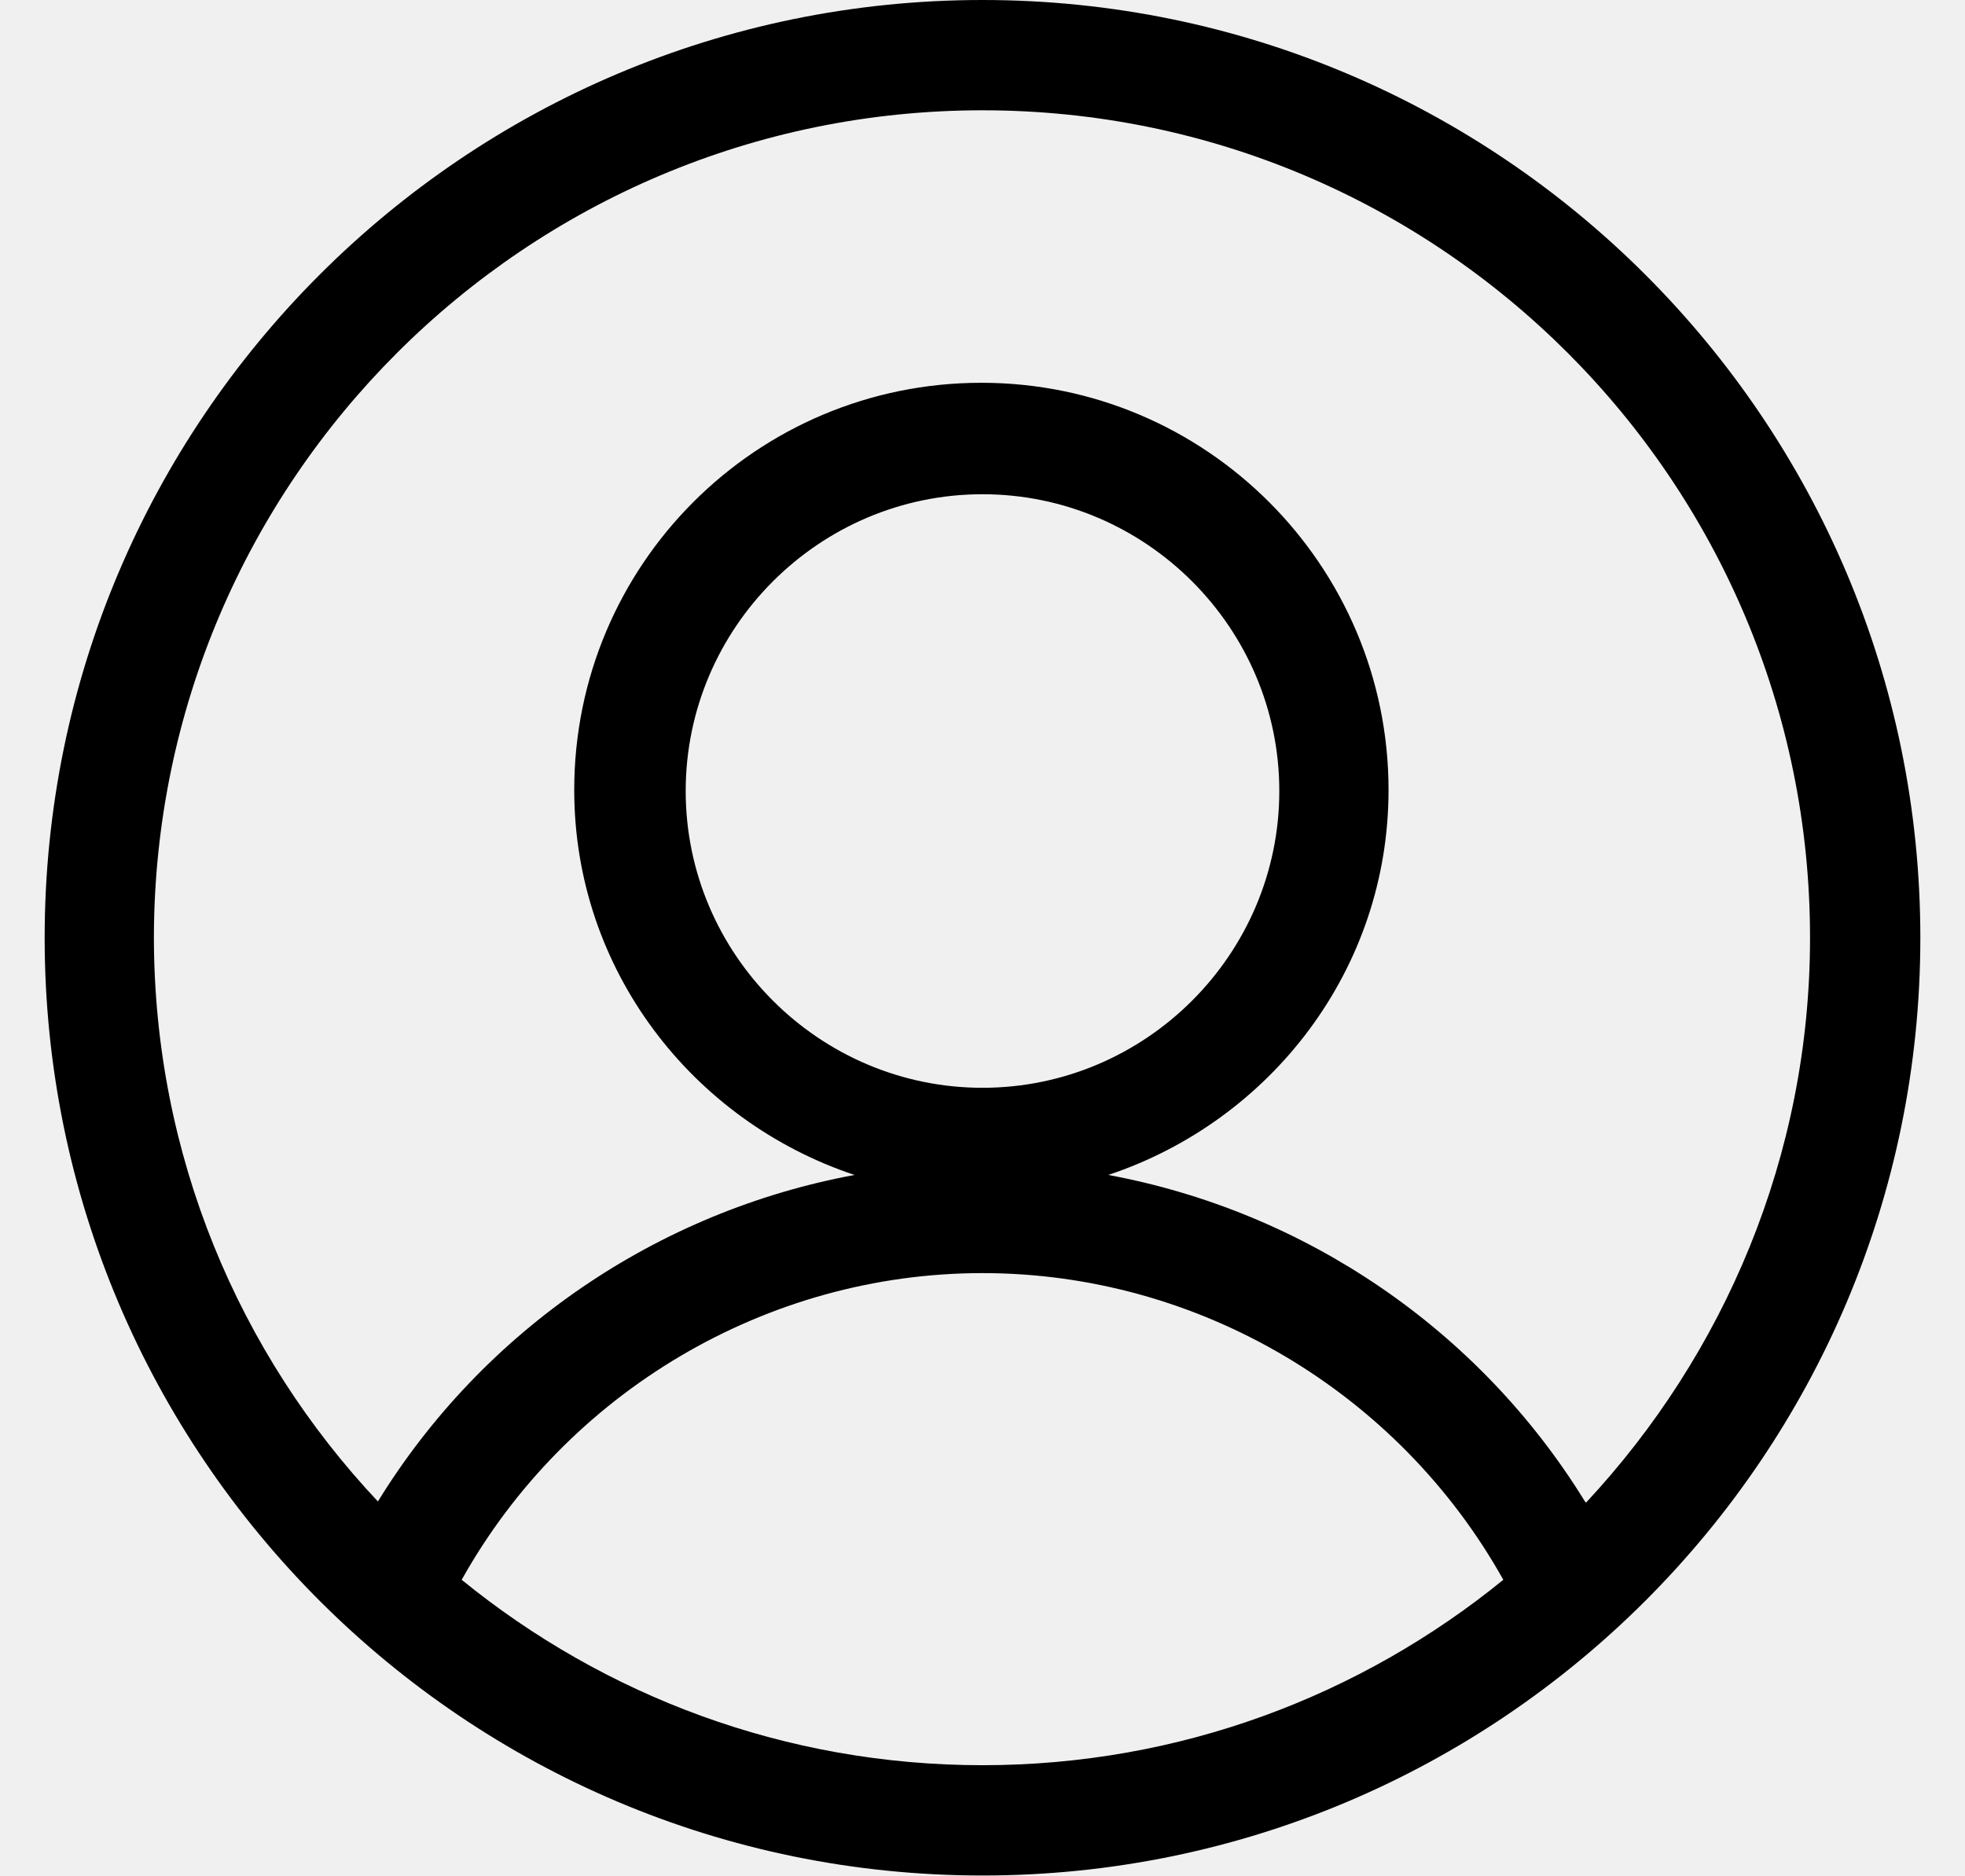
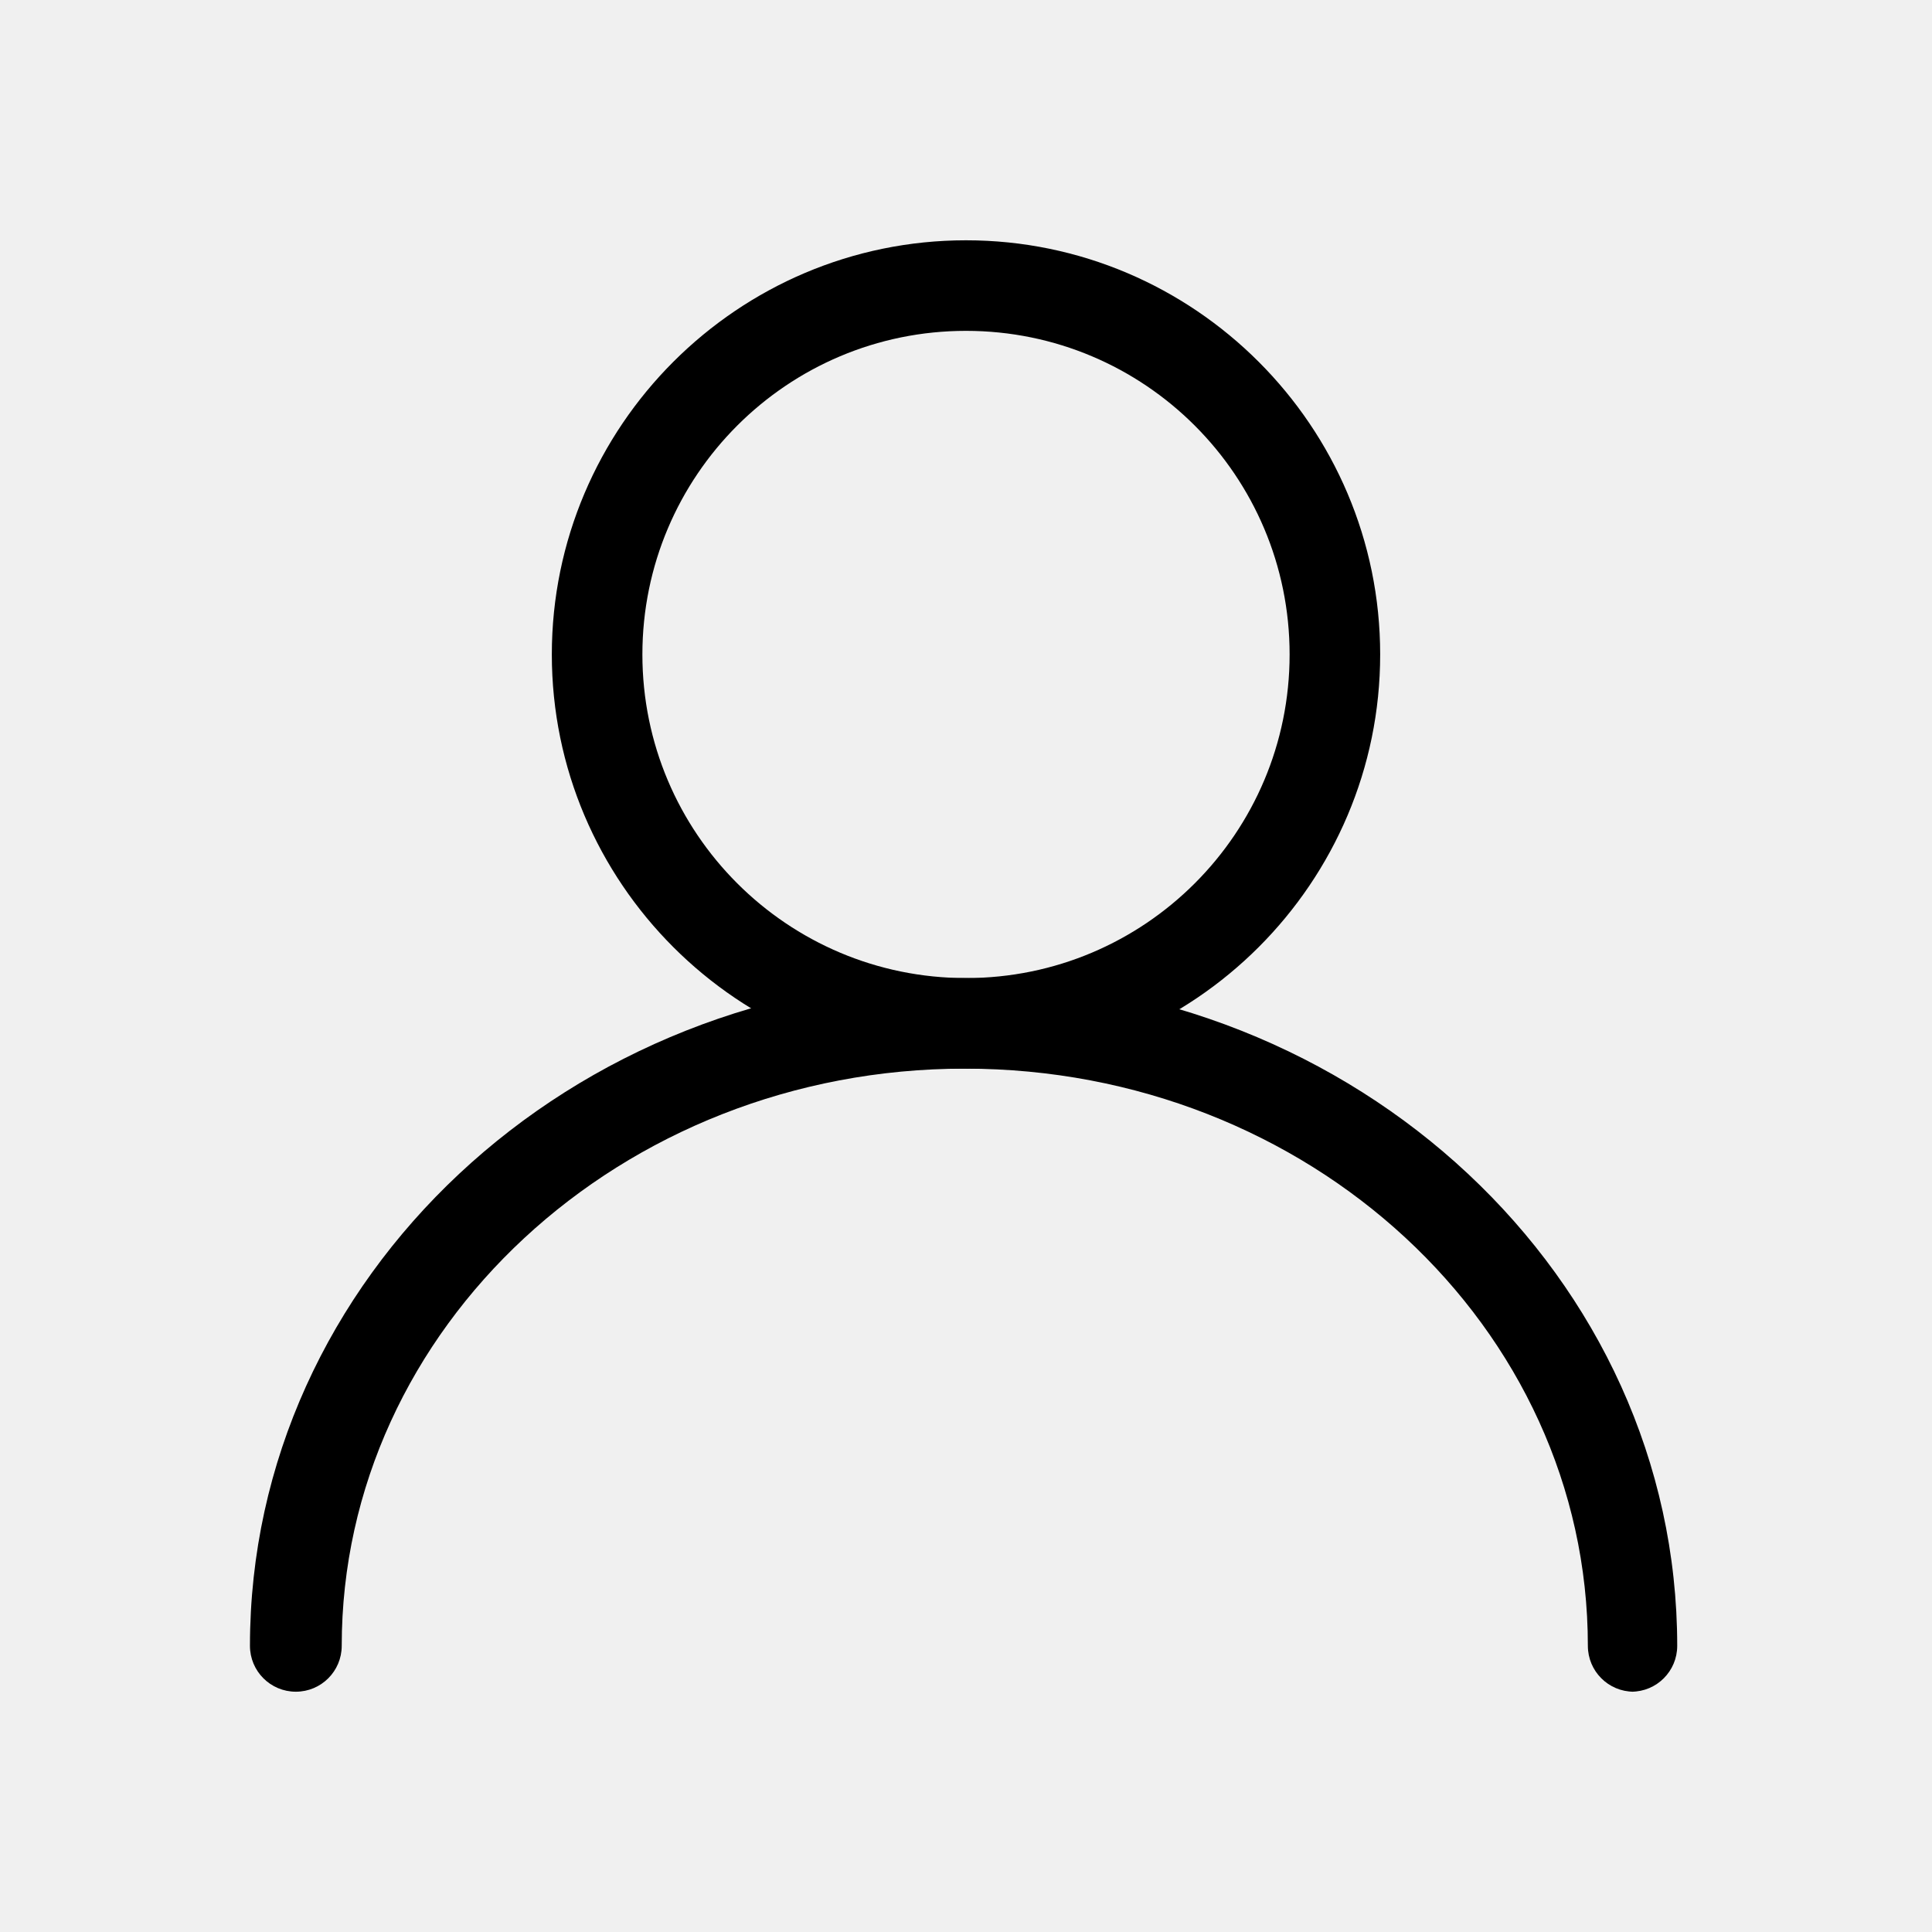
- <svg xmlns="http://www.w3.org/2000/svg" width="22" height="21" viewBox="0 0 22 21" fill="none">
-   <g clip-path="url(#clip0_583_25678)">
-     <path d="M11 0C5.206 0 0.5 4.706 0.5 10.5C0.5 16.294 5.206 21 11 21C16.794 21 21.5 16.294 21.5 10.5C21.5 4.706 16.794 0 11 0ZM5.169 17.689C6.343 15.589 8.579 14.255 11 14.255C13.421 14.255 15.657 15.589 16.831 17.689C15.237 18.986 13.211 19.765 11 19.765C8.789 19.765 6.763 18.986 5.169 17.689ZM7.677 8.857C7.677 7.029 9.172 5.534 11 5.534C12.828 5.534 14.323 7.029 14.323 8.857C14.323 10.685 12.828 12.18 11 12.18C9.172 12.18 7.677 10.685 7.677 8.857ZM17.745 16.812C16.559 14.885 14.607 13.563 12.408 13.156C14.224 12.551 15.546 10.858 15.546 8.845C15.546 6.337 13.508 4.286 10.988 4.286C8.468 4.286 6.429 6.325 6.429 8.845C6.429 10.858 7.751 12.551 9.567 13.156C7.368 13.563 5.416 14.885 4.231 16.812C2.674 15.157 1.723 12.934 1.723 10.488C1.735 5.386 5.886 1.235 11 1.235C16.114 1.235 20.265 5.386 20.265 10.5C20.265 12.946 19.301 15.169 17.757 16.825L17.745 16.812Z" fill="black" />
-   </g>
-   <defs>
-     <clipPath id="clip0_583_25678">
-       <rect width="21" height="21" fill="white" transform="translate(0.5)" />
-     </clipPath>
-   </defs>
+ <svg xmlns="http://www.w3.org/2000/svg" id="Capa_1" viewBox="0 0 16 16">
+   <path d="m13.53,14.01c-.21,0-.38-.17-.38-.38,0-2.64-2.31-4.78-5.16-4.78s-5.16,2.15-5.16,4.78c0,.21-.17.38-.38.38s-.38-.17-.38-.38c0-3.05,2.65-5.53,5.91-5.53s5.91,2.48,5.91,5.53c0,.21-.17.38-.38.38Z" />
+   <path d="m8,8.85c-1.89,0-3.43-1.54-3.43-3.43s1.54-3.43,3.43-3.43,3.43,1.54,3.43,3.43-1.54,3.43-3.43,3.43Zm0-6.11c-1.48,0-2.68,1.2-2.68,2.68s1.2,2.68,2.68,2.68,2.68-1.2,2.68-2.68-1.2-2.68-2.68-2.68Z" />
</svg>
